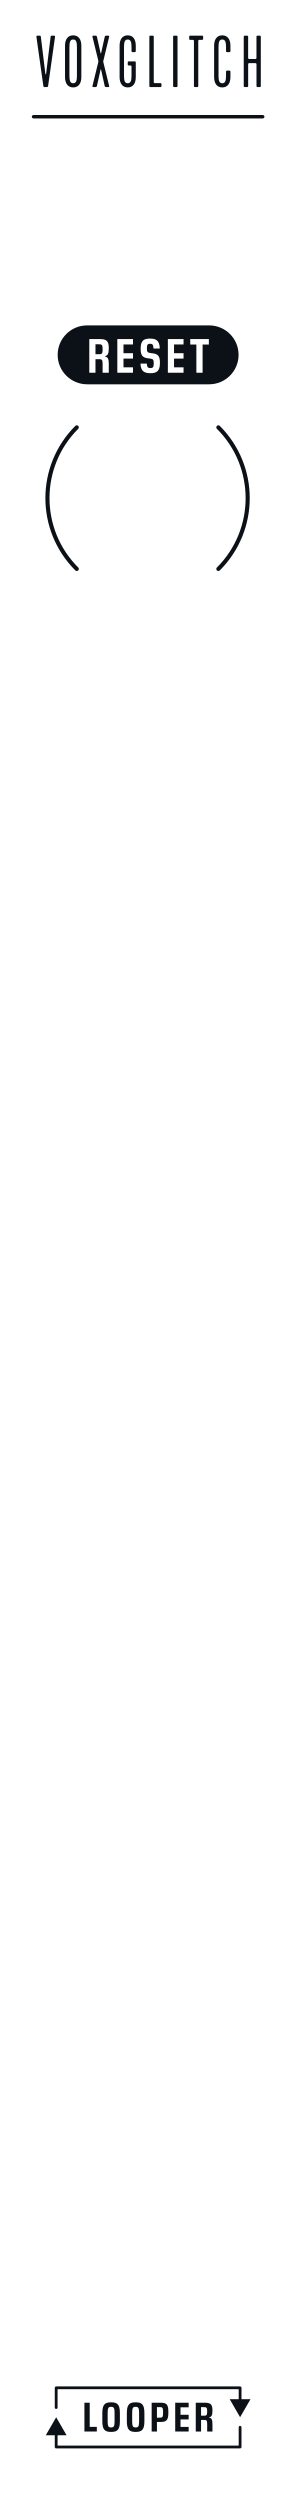
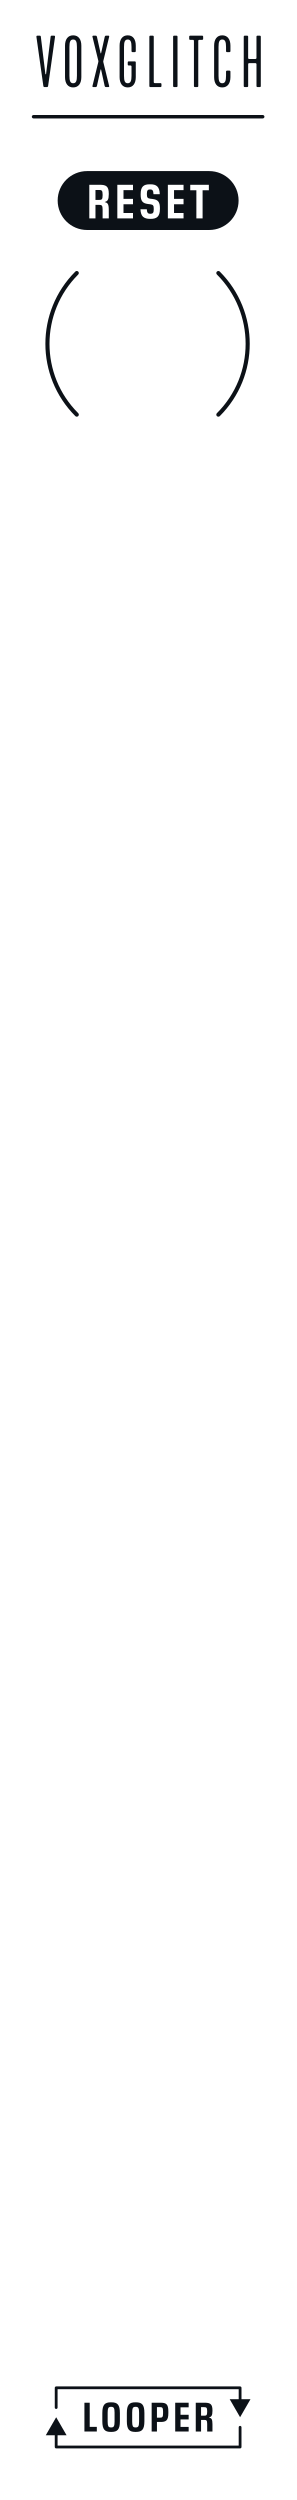
<svg xmlns="http://www.w3.org/2000/svg" version="1.1" id="Ebene_1" x="0px" y="0px" viewBox="0 0 43.2 364.252" xml:space="preserve" width="15.240mm" height="128.6mm">
-   <defs id="defs65" />
+   <defs id="defs65">
+ 	
+ 	
+ 
+ 	
+ 	
+ 	
+ </defs>
  <style type="text/css" id="style2">
	.st0{fill:#F3EDE7;}
	.st1{fill:#1C2729;}
</style>
  <g id="g22" style="fill:#0c1117;fill-opacity:1">
    <path class="st0" d="M 6.316,12.365 5.312,5.239 c -0.021,-0.15 0.061,-0.18 0.15,-0.18 h 0.312 c 0.11,0 0.171,0.03 0.181,0.16 l 0.663,5.427 c 0.01,0.06 0.09,0.06 0.1,0 L 7.38,5.219 c 0.01,-0.13 0.07,-0.16 0.181,-0.16 h 0.312 c 0.09,0 0.17,0.03 0.15,0.18 l -1.004,7.126 c -0.021,0.14 -0.07,0.19 -0.171,0.19 H 6.487 c -0.101,0 -0.151,-0.05 -0.171,-0.19 z" id="path4" style="fill:#0c1117;fill-opacity:1" />
    <path class="st0" d="m 9.481,6.519 c 0,-0.919 0.412,-1.509 1.186,-1.509 0.783,0 1.194,0.59 1.194,1.509 v 4.578 c 0,0.919 -0.411,1.509 -1.194,1.509 -0.773,0 -1.186,-0.589 -1.186,-1.509 z m 1.185,5.477 c 0.432,0 0.552,-0.35 0.552,-1.089 V 6.708 c 0,-0.74 -0.12,-1.089 -0.552,-1.089 -0.422,0 -0.543,0.35 -0.543,1.089 v 4.198 c 0,0.74 0.121,1.09 0.543,1.09 z" id="path6" style="fill:#0c1117;fill-opacity:1" />
    <path class="st0" d="m 13.48,12.405 0.863,-3.538 c 0.01,-0.04 0.01,-0.08 0,-0.12 L 13.48,5.209 c -0.021,-0.09 0.04,-0.15 0.101,-0.15 h 0.401 c 0.07,0 0.13,0.06 0.15,0.15 l 0.532,2.399 c 0.01,0.05 0.07,0.05 0.08,0 l 0.532,-2.399 c 0.021,-0.09 0.08,-0.15 0.15,-0.15 h 0.392 c 0.07,0 0.121,0.06 0.101,0.15 l -0.854,3.538 c -0.01,0.04 -0.02,0.08 -0.01,0.12 l 0.863,3.538 c 0.021,0.09 -0.03,0.15 -0.101,0.15 h -0.392 c -0.07,0 -0.141,-0.06 -0.16,-0.15 l -0.522,-2.389 c -0.01,-0.05 -0.07,-0.05 -0.08,0 l -0.532,2.389 c -0.021,0.09 -0.08,0.15 -0.15,0.15 H 13.58 c -0.06,0 -0.121,-0.06 -0.1,-0.15 z" id="path8" style="fill:#0c1117;fill-opacity:1" />
    <path class="st0" d="m 17.438,6.519 c 0,-0.919 0.412,-1.509 1.186,-1.509 0.783,0 1.174,0.6 1.174,1.509 v 0.79 c 0,0.09 -0.06,0.15 -0.15,0.15 h -0.321 c -0.09,0 -0.15,-0.06 -0.15,-0.15 v -0.6 c 0,-0.74 -0.131,-1.089 -0.552,-1.089 -0.422,0 -0.543,0.35 -0.543,1.089 v 4.198 c 0,0.739 0.121,1.089 0.543,1.089 0.421,0 0.552,-0.35 0.552,-1.089 v -1.35 c 0,-0.09 -0.061,-0.15 -0.15,-0.15 h -0.251 c -0.091,0 -0.15,-0.05 -0.15,-0.15 v -0.3 c 0,-0.09 0.06,-0.15 0.15,-0.15 h 0.873 c 0.091,0 0.15,0.06 0.15,0.15 v 2.139 c 0,0.909 -0.391,1.509 -1.174,1.509 -0.773,0 -1.186,-0.589 -1.186,-1.509 V 6.519 Z" id="path10" style="fill:#0c1117;fill-opacity:1" />
    <path class="st0" d="m 21.778,5.209 c 0,-0.09 0.051,-0.15 0.151,-0.15 h 0.341 c 0.091,0 0.15,0.06 0.15,0.15 v 6.617 c 0,0.09 0.061,0.15 0.151,0.15 h 0.823 c 0.09,0 0.15,0.06 0.15,0.15 v 0.28 c 0,0.09 -0.061,0.15 -0.15,0.15 h -1.466 c -0.091,0 -0.151,-0.06 -0.151,-0.15 V 5.209 Z" id="path12" style="fill:#0c1117;fill-opacity:1" />
    <path class="st0" d="M 25.243,12.405 V 5.209 c 0,-0.09 0.051,-0.15 0.151,-0.15 h 0.341 c 0.091,0 0.15,0.06 0.15,0.15 v 7.196 c 0,0.09 -0.05,0.15 -0.15,0.15 h -0.341 c -0.09,0 -0.151,-0.06 -0.151,-0.15 z" id="path14" style="fill:#0c1117;fill-opacity:1" />
    <path class="st0" d="m 27.585,5.209 c 0,-0.09 0.061,-0.15 0.15,-0.15 h 1.737 c 0.09,0 0.15,0.05 0.15,0.15 v 0.31 c 0,0.09 -0.061,0.15 -0.15,0.15 H 29.06 c -0.09,0 -0.15,0.06 -0.15,0.15 v 6.586 c 0,0.09 -0.05,0.15 -0.15,0.15 h -0.331 c -0.091,0 -0.151,-0.06 -0.151,-0.15 V 5.819 c 0,-0.09 -0.06,-0.15 -0.15,-0.15 h -0.392 c -0.09,0 -0.15,-0.05 -0.15,-0.15 v -0.31 z" id="path16" style="fill:#0c1117;fill-opacity:1" />
    <path class="st0" d="m 31.222,6.519 c 0,-0.919 0.411,-1.509 1.185,-1.509 0.783,0 1.194,0.6 1.194,1.509 v 0.79 c 0,0.09 -0.06,0.15 -0.15,0.15 H 33.11 c -0.091,0 -0.151,-0.06 -0.151,-0.15 v -0.6 c 0,-0.74 -0.13,-1.089 -0.552,-1.089 -0.422,0 -0.542,0.35 -0.542,1.089 v 4.198 c 0,0.739 0.12,1.089 0.542,1.089 0.422,0 0.552,-0.35 0.552,-1.089 v -0.6 c 0,-0.09 0.061,-0.15 0.151,-0.15 h 0.341 c 0.091,0 0.15,0.06 0.15,0.15 v 0.79 c 0,0.909 -0.411,1.509 -1.194,1.509 -0.773,0 -1.185,-0.589 -1.185,-1.509 z" id="path18" style="fill:#0c1117;fill-opacity:1" />
    <path class="st0" d="M 35.541,12.405 V 5.209 c 0,-0.09 0.051,-0.15 0.151,-0.15 h 0.341 c 0.091,0 0.15,0.06 0.15,0.15 v 3.099 c 0,0.09 0.061,0.15 0.151,0.15 h 0.903 c 0.091,0 0.16,-0.06 0.16,-0.15 V 5.209 c 0,-0.09 0.051,-0.15 0.151,-0.15 h 0.331 c 0.091,0 0.15,0.06 0.15,0.15 v 7.196 c 0,0.09 -0.05,0.15 -0.15,0.15 H 37.55 c -0.091,0 -0.151,-0.06 -0.151,-0.15 V 9.217 c 0,-0.09 -0.069,-0.15 -0.16,-0.15 h -0.903 c -0.091,0 -0.151,0.06 -0.151,0.15 v 3.188 c 0,0.09 -0.05,0.15 -0.15,0.15 h -0.341 c -0.092,0 -0.153,-0.06 -0.153,-0.15 z" id="path20" style="fill:#0c1117;fill-opacity:1" />
  </g>
-   <g id="g28" style="fill:#0c1117;fill-opacity:1">
-     <path class="st0" d="M 30.495,47.305 H 12.704 c -2.372,0 -4.295,1.923 -4.295,4.295 0,2.372 1.923,4.295 4.295,4.295 h 17.791 c 2.372,0 4.295,-1.923 4.295,-4.295 0,-2.372 -1.922,-4.295 -4.295,-4.295 z m -14.633,3.391 c 0,0.792 -0.189,1.008 -0.569,1.106 v 0.035 c 0.38,0.084 0.569,0.238 0.569,1.121 v 1.247 h -0.9 v -1.303 c 0,-0.602 -0.134,-0.672 -0.514,-0.672 h -0.527 v 1.975 h -0.9 v -4.903 h 1.513 c 0.936,0 1.329,0.21 1.329,1.303 v 0.091 z m 3.531,-0.609 h -1.386 v 1.268 h 1.386 v 0.792 h -1.386 v 1.274 h 1.386 v 0.785 h -2.286 v -4.903 h 2.286 z m 3.925,2.738 c 0,1.121 -0.465,1.45 -1.365,1.45 h -0.07 c -0.443,0 -0.788,-0.098 -1.02,-0.301 -0.232,-0.203 -0.359,-0.575 -0.38,-1.1 h 0.921 c 0.028,0.553 0.211,0.658 0.514,0.658 0.358,0 0.499,-0.133 0.499,-0.63 v -0.119 c 0,-0.441 -0.091,-0.581 -0.492,-0.637 L 21.573,52.104 C 20.8,52.006 20.511,51.684 20.511,50.752 v -0.077 c 0,-1.093 0.408,-1.443 1.337,-1.443 h 0.084 c 0.887,0 1.337,0.35 1.365,1.443 h -0.915 c -0.027,-0.582 -0.168,-0.693 -0.499,-0.693 -0.338,0 -0.464,0.14 -0.464,0.623 v 0.098 c 0,0.427 0.091,0.582 0.492,0.63 l 0.352,0.042 c 0.774,0.098 1.056,0.42 1.056,1.352 v 0.098 z m 3.445,-2.738 h -1.386 v 1.268 h 1.386 v 0.792 h -1.386 v 1.274 h 1.386 v 0.785 h -2.286 v -4.903 h 2.286 z m 3.692,0.014 h -0.914 v 4.104 H 28.633 V 50.101 H 27.74 v -0.799 h 2.715 z" id="path24" style="fill:#0c1117;fill-opacity:1" />
-     <path class="st0" d="m 14.442,50.059 h -0.521 v 1.45 h 0.556 c 0.345,0 0.485,-0.07 0.485,-0.651 v -0.14 c 0,-0.589 -0.147,-0.659 -0.52,-0.659 z" id="path26" style="fill:#0c1117;fill-opacity:1" />
-   </g>
-   <g id="g36" style="fill:#0c1117;fill-opacity:1">
-     <path class="st0" d="m 4.89,17.128 h 33.42 c 0.138,0 0.25,-0.112 0.25,-0.25 0,-0.138 -0.112,-0.25 -0.25,-0.25 H 4.89 c -0.138,0 -0.25,0.112 -0.25,0.25 0,0.138 0.112,0.25 0.25,0.25" id="path30" style="fill:#0c1117;fill-opacity:1" />
-     <path class="st0" d="M 11.406,82.606 C 8.613,79.813 7.218,76.156 7.218,72.495 c 0,-3.66 1.395,-7.318 4.188,-10.111 0.117,-0.117 0.117,-0.307 0,-0.424 -0.117,-0.117 -0.307,-0.117 -0.424,0 -2.909,2.908 -4.364,6.723 -4.364,10.535 0,3.812 1.455,7.626 4.364,10.535 0.117,0.117 0.307,0.117 0.424,0 0.118,-0.117 0.118,-0.307 0,-0.424 z" id="path32" style="fill:#0c1117;fill-opacity:1" />
-     <path class="st0" d="m 31.627,62.385 c 2.793,2.793 4.188,6.45 4.188,10.111 0,3.66 -1.395,7.318 -4.188,10.111 -0.117,0.117 -0.117,0.307 0,0.424 0.117,0.117 0.307,0.117 0.424,0 2.909,-2.908 4.364,-6.723 4.364,-10.535 0,-3.812 -1.455,-7.626 -4.364,-10.535 -0.117,-0.117 -0.307,-0.117 -0.424,0 -0.117,0.117 -0.117,0.307 0,0.424 z" id="path34" style="fill:#0c1117;fill-opacity:1" />
-   </g>
+   <path class="st0" d="M 30.495,24.805 H 12.704 c -2.372,0 -4.295,1.923 -4.295,4.295 0,2.372 1.923,4.295 4.295,4.295 h 17.791 c 2.372,0 4.295,-1.923 4.295,-4.295 0,-2.372 -1.922,-4.295 -4.295,-4.295 z m -14.633,3.391 c 0,0.792 -0.189,1.008 -0.569,1.106 v 0.035 c 0.38,0.084 0.569,0.238 0.569,1.121 v 1.247 h -0.9 v -1.303 c 0,-0.602 -0.134,-0.672 -0.514,-0.672 h -0.527 v 1.975 h -0.9 v -4.903 h 1.513 c 0.936,0 1.329,0.21 1.329,1.303 v 0.091 z m 3.531,-0.609 h -1.386 v 1.268 h 1.386 v 0.792 h -1.386 v 1.274 h 1.386 v 0.785 h -2.286 v -4.903 h 2.286 z m 3.925,2.738 c 0,1.121 -0.465,1.45 -1.365,1.45 h -0.07 c -0.443,0 -0.788,-0.098 -1.02,-0.301 -0.232,-0.203 -0.359,-0.575 -0.38,-1.1 h 0.921 c 0.028,0.553 0.211,0.658 0.514,0.658 0.358,0 0.499,-0.133 0.499,-0.63 v -0.119 c 0,-0.441 -0.091,-0.581 -0.492,-0.637 L 21.573,29.604 C 20.8,29.506 20.511,29.184 20.511,28.252 v -0.077 c 0,-1.093 0.408,-1.443 1.337,-1.443 h 0.084 c 0.887,0 1.337,0.35 1.365,1.443 h -0.915 c -0.027,-0.582 -0.168,-0.693 -0.499,-0.693 -0.338,0 -0.464,0.14 -0.464,0.623 v 0.098 c 0,0.427 0.091,0.582 0.492,0.63 l 0.352,0.042 c 0.774,0.098 1.056,0.42 1.056,1.352 v 0.098 z m 3.445,-2.738 h -1.386 v 1.268 h 1.386 v 0.792 h -1.386 v 1.274 h 1.386 v 0.785 h -2.286 v -4.903 h 2.286 z m 3.692,0.014 h -0.914 v 4.104 H 28.633 V 27.601 H 27.74 v -0.799 h 2.715 z" id="path24" style="fill:#0c1117;fill-opacity:1" />
+   <path class="st0" d="m 14.442,27.559 h -0.521 v 1.45 h 0.556 c 0.345,0 0.485,-0.07 0.485,-0.651 v -0.14 c 0,-0.589 -0.147,-0.659 -0.52,-0.659 z" id="path26" style="fill:#0c1117;fill-opacity:1" />
+   <path class="st0" d="m 4.89,17.128 h 33.42 c 0.138,0 0.25,-0.112 0.25,-0.25 0,-0.138 -0.112,-0.25 -0.25,-0.25 H 4.89 c -0.138,0 -0.25,0.112 -0.25,0.25 0,0.138 0.112,0.25 0.25,0.25" id="path30" style="fill:#0c1117;fill-opacity:1" />
+   <path class="st0" d="M 11.406,60.106 C 8.613,57.313 7.218,53.656 7.218,49.995 c 0,-3.66 1.395,-7.318 4.188,-10.111 0.117,-0.117 0.117,-0.307 0,-0.424 -0.117,-0.117 -0.307,-0.117 -0.424,0 -2.909,2.908 -4.364,6.723 -4.364,10.535 0,3.812 1.455,7.626 4.364,10.535 0.117,0.117 0.307,0.117 0.424,0 0.118,-0.117 0.118,-0.307 0,-0.424 z" id="path32" style="fill:#0c1117;fill-opacity:1" />
+   <path class="st0" d="m 31.627,39.885 c 2.793,2.793 4.188,6.45 4.188,10.111 0,3.66 -1.395,7.318 -4.188,10.111 -0.117,0.117 -0.117,0.307 0,0.424 0.117,0.117 0.307,0.117 0.424,0 2.909,-2.908 4.364,-6.723 4.364,-10.535 0,-3.812 -1.455,-7.626 -4.364,-10.535 -0.117,-0.117 -0.307,-0.117 -0.424,0 -0.117,0.117 -0.117,0.307 0,0.424 z" id="path34" style="fill:#0c1117;fill-opacity:1" />
  <g id="g54" style="fill:#0c1117;fill-opacity:1">
    <path class="st0" d="M 14.119,354.407 H 12.31 v -4.197 h 0.771 v 3.52 h 1.037 v 0.677 z" id="path42" style="fill:#0c1117;fill-opacity:1" />
    <path class="st0" d="m 16.169,354.467 c -0.887,0 -1.248,-0.348 -1.248,-1.559 v -1.193 c 0,-1.218 0.361,-1.565 1.248,-1.565 h 0.066 c 0.892,0 1.247,0.348 1.247,1.565 v 1.193 c 0,1.211 -0.355,1.559 -1.247,1.559 z m 0.054,-0.654 c 0.199,0 0.325,-0.06 0.386,-0.186 0.066,-0.126 0.097,-0.348 0.097,-0.666 v -1.301 c 0,-0.324 -0.03,-0.546 -0.097,-0.666 -0.061,-0.126 -0.187,-0.186 -0.386,-0.186 h -0.042 c -0.199,0 -0.325,0.06 -0.392,0.186 -0.061,0.12 -0.091,0.342 -0.091,0.666 v 1.301 c 0,0.318 0.03,0.54 0.091,0.666 0.066,0.126 0.192,0.186 0.392,0.186 z" id="path44" style="fill:#0c1117;fill-opacity:1" />
    <path class="st0" d="m 19.743,354.467 c -0.886,0 -1.247,-0.348 -1.247,-1.559 v -1.193 c 0,-1.218 0.361,-1.565 1.247,-1.565 h 0.066 c 0.892,0 1.247,0.348 1.247,1.565 v 1.193 c 0,1.211 -0.355,1.559 -1.247,1.559 z m 0.055,-0.654 c 0.198,0 0.325,-0.06 0.386,-0.186 0.066,-0.126 0.096,-0.348 0.096,-0.666 v -1.301 c 0,-0.324 -0.029,-0.546 -0.096,-0.666 -0.061,-0.126 -0.188,-0.186 -0.386,-0.186 h -0.042 c -0.199,0 -0.326,0.06 -0.393,0.186 -0.06,0.12 -0.09,0.342 -0.09,0.666 v 1.301 c 0,0.318 0.03,0.54 0.09,0.666 0.066,0.126 0.193,0.186 0.393,0.186 z" id="path46" style="fill:#0c1117;fill-opacity:1" />
    <path class="st0" d="m 22.884,354.407 h -0.771 v -4.197 h 1.296 c 0.802,0 1.139,0.18 1.139,1.283 v 0.239 c 0,1.08 -0.349,1.283 -1.139,1.283 h -0.524 v 1.392 z m 0,-3.555 v 1.535 h 0.458 c 0.319,0 0.434,-0.084 0.434,-0.624 v -0.288 c 0,-0.546 -0.12,-0.623 -0.434,-0.623 z" id="path48" style="fill:#0c1117;fill-opacity:1" />
    <path class="st0" d="m 27.507,354.407 h -1.959 v -4.197 h 1.959 v 0.671 H 26.32 v 1.086 h 1.188 v 0.678 H 26.32 v 1.091 h 1.188 v 0.671 z" id="path50" style="fill:#0c1117;fill-opacity:1" />
    <path class="st0" d="m 29.316,354.407 h -0.771 v -4.197 h 1.296 c 0.802,0 1.139,0.18 1.139,1.115 v 0.078 c 0,0.677 -0.162,0.863 -0.487,0.947 v 0.029 c 0.325,0.072 0.487,0.204 0.487,0.96 v 1.067 h -0.771 v -1.115 c 0,-0.516 -0.114,-0.576 -0.439,-0.576 h -0.452 v 1.692 z m 0,-3.55 v 1.241 h 0.477 c 0.295,0 0.415,-0.061 0.415,-0.558 v -0.12 c 0,-0.504 -0.126,-0.563 -0.445,-0.563 z" id="path52" style="fill:#0c1117;fill-opacity:1" />
  </g>
  <g id="g60" style="fill:#0c1117;fill-opacity:1">
    <g id="g58" style="fill:#0c1117;fill-opacity:1">
      <path class="st0" d="m 35.009,353.586 c -0.113,0 -0.204,0.092 -0.204,0.205 v 2.672 H 8.396 v -1.507 h 1.313 l -1.518,-2.63 -1.518,2.63 h 1.313 v 1.712 c 0,0.113 0.092,0.204 0.204,0.204 h 26.818 c 0.113,0 0.204,-0.092 0.204,-0.204 v -2.876 c 10e-4,-0.114 -0.09,-0.206 -0.203,-0.206 z M 8.191,351.119 c 0.113,0 0.205,-0.092 0.205,-0.205 v -2.672 h 26.409 v 1.452 h -1.314 l 1.518,2.63 1.518,-2.63 h -1.314 v -1.657 c 0,-0.113 -0.091,-0.204 -0.204,-0.204 H 8.191 c -0.113,0 -0.204,0.092 -0.204,0.204 v 2.876 c 0,0.115 0.091,0.206 0.204,0.206 z" id="path56" style="fill:#0c1117;fill-opacity:1" />
    </g>
  </g>
</svg>
